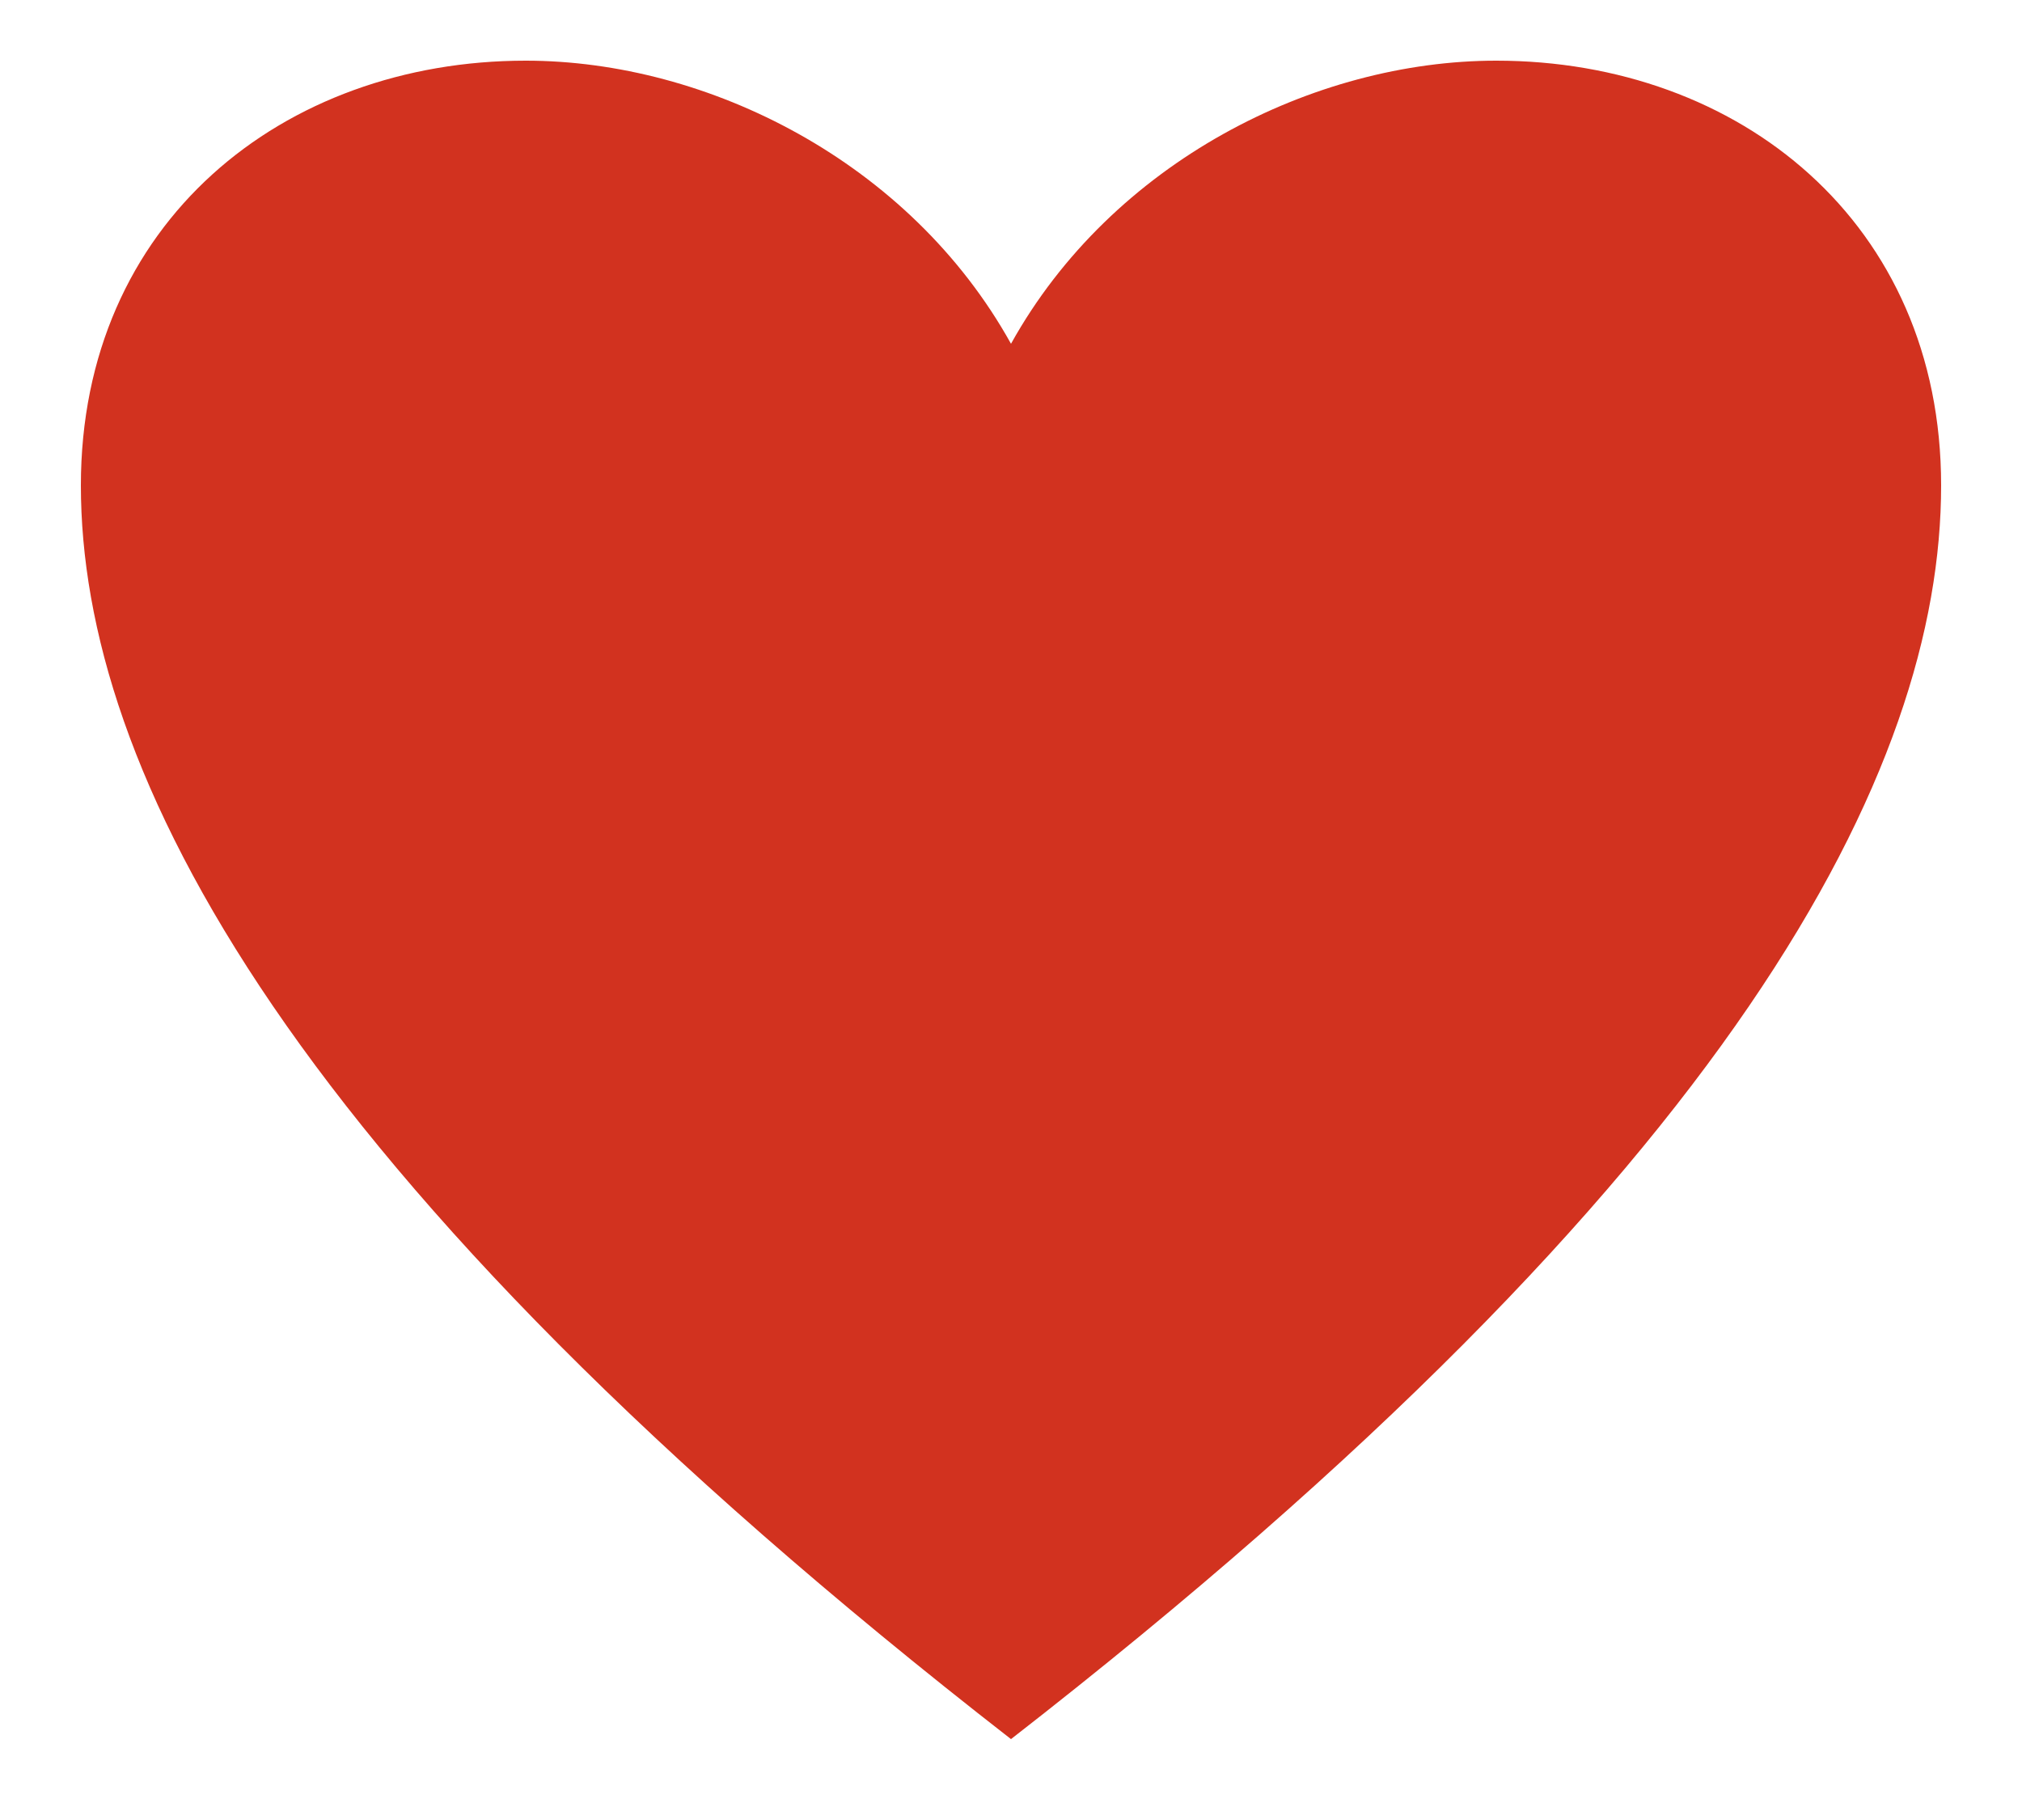
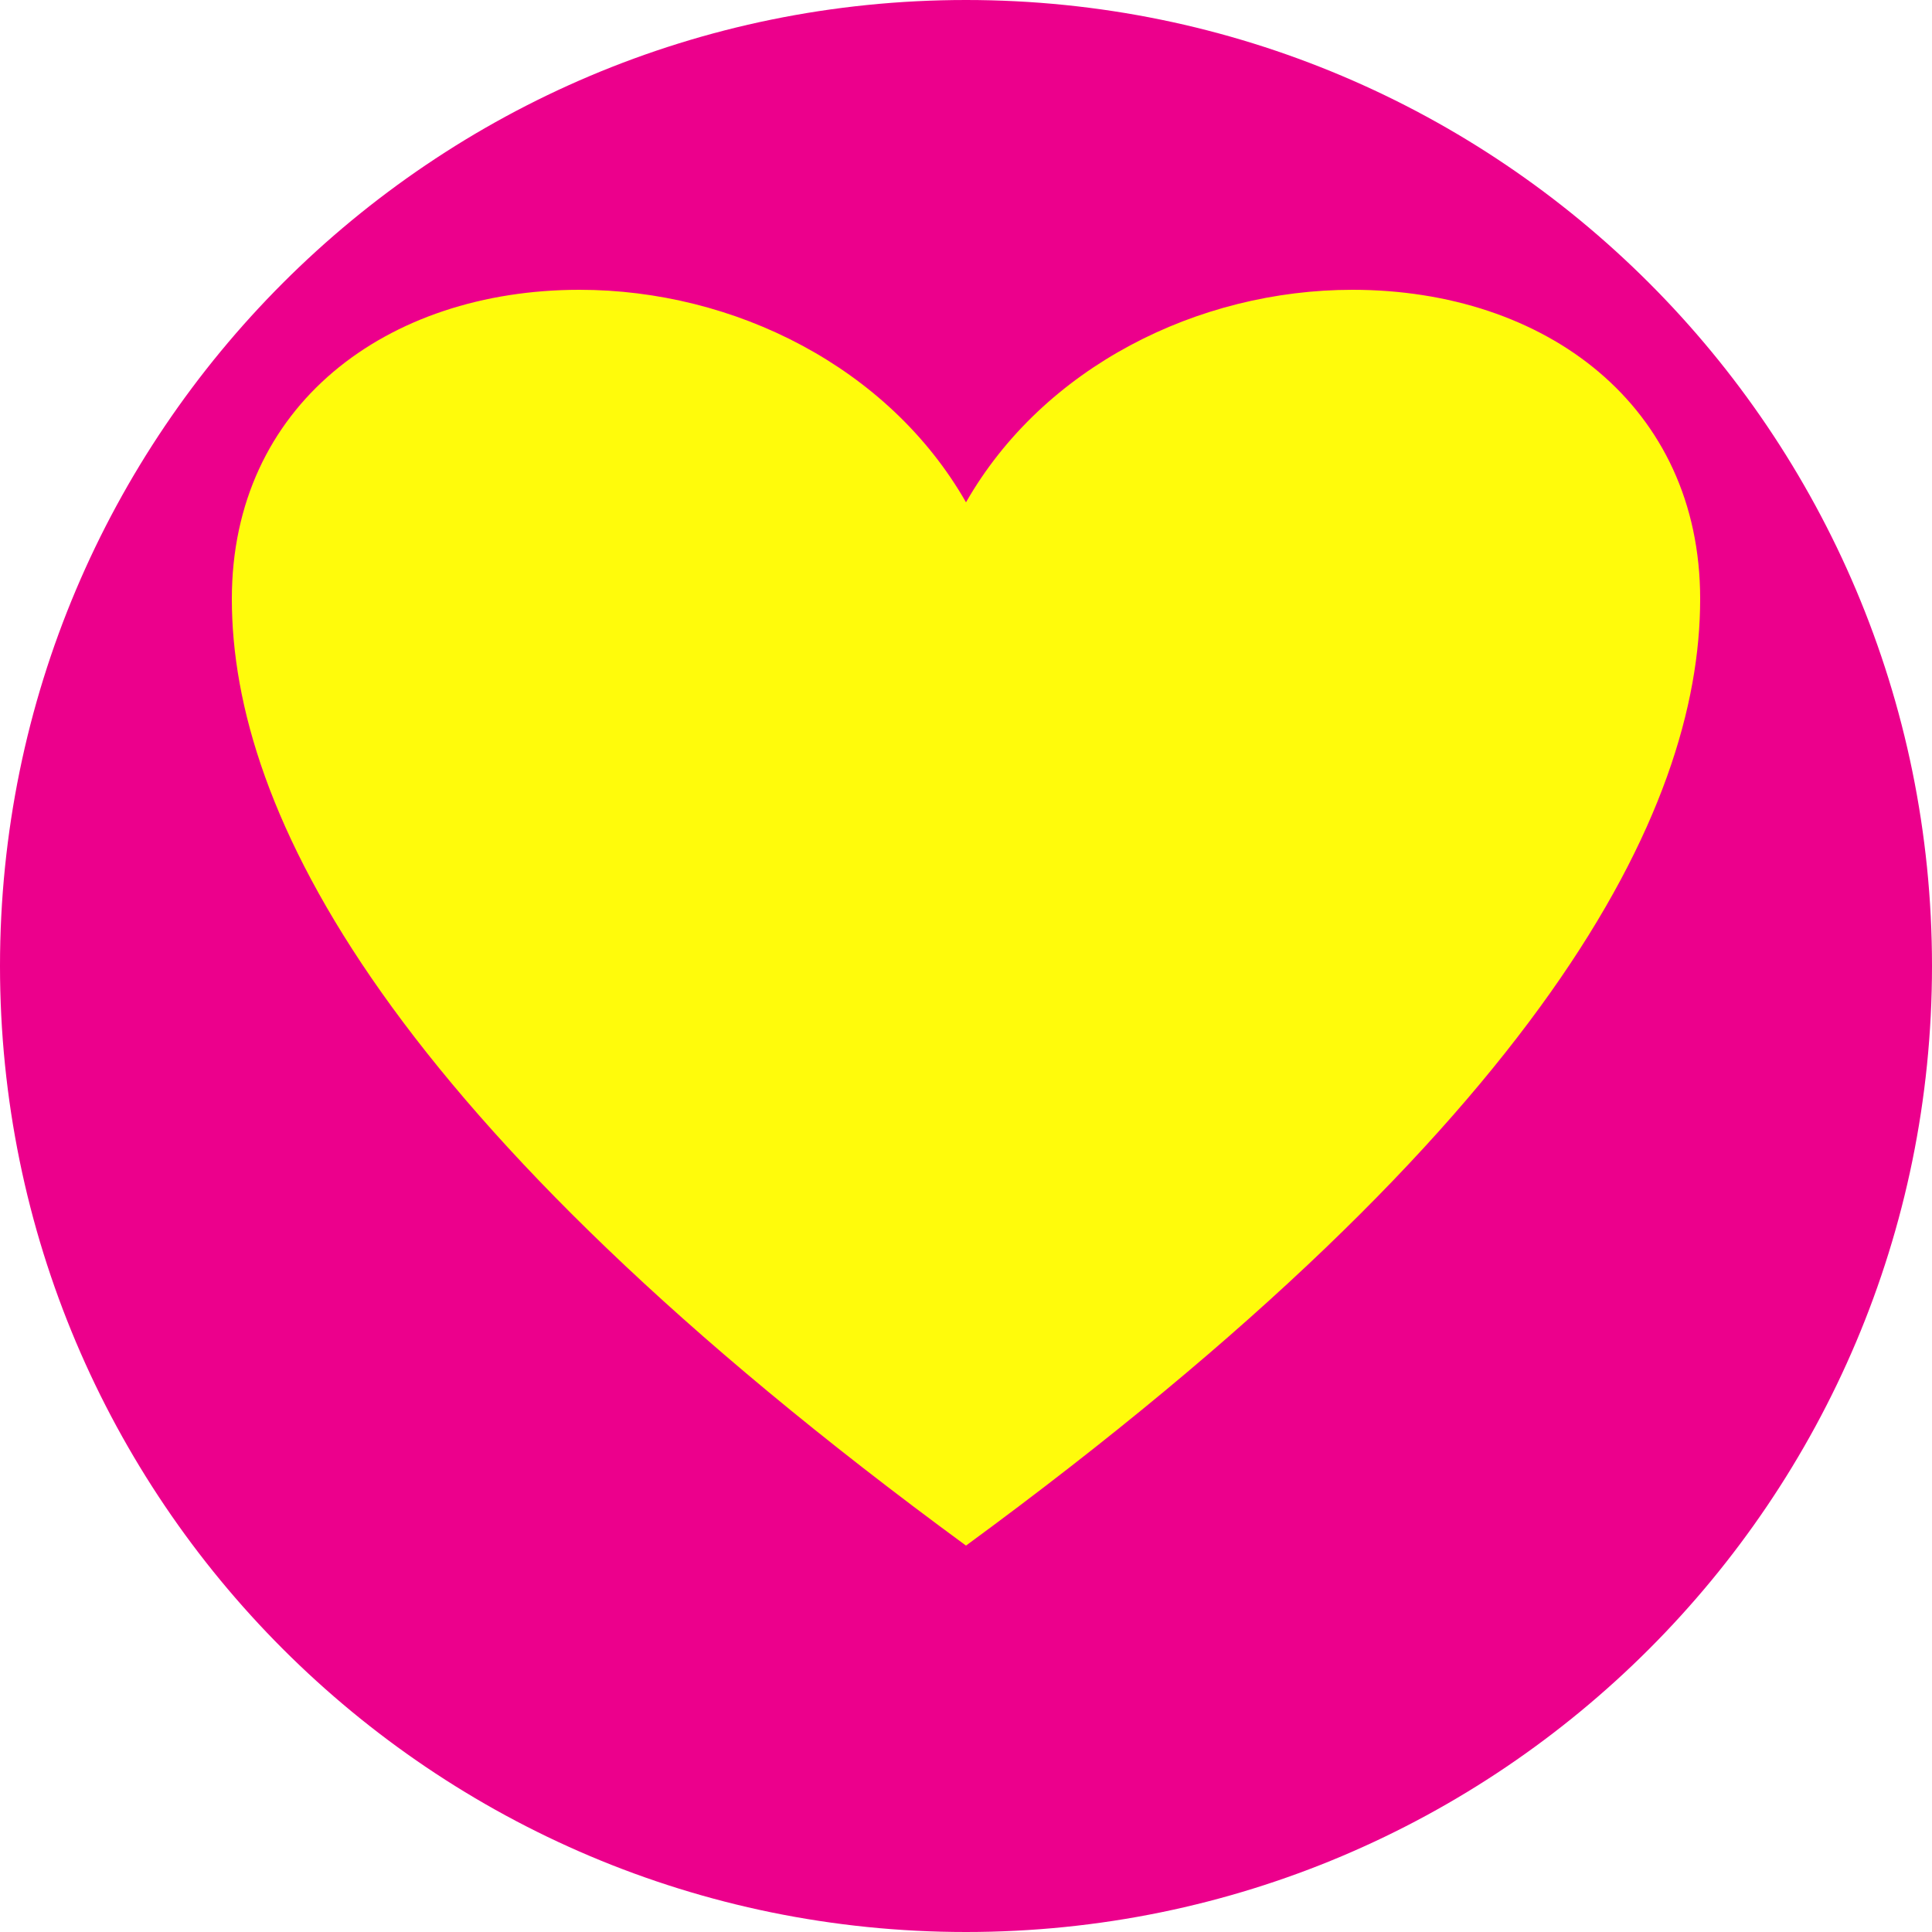
- <svg xmlns="http://www.w3.org/2000/svg" viewBox="0 0 100 90">
-   <path fill="#d2321f" d="M50 86C14 58 4 38 4 24 4 11 14 3 26 3c9 0 19 5 24 14C55 8 65 3 74 3c12 0 22 8 22 21 0 14-10 34-46 62z" />
+ <svg xmlns="http://www.w3.org/2000/svg" viewBox="0 0 100 100">
+   <circle cx="50" cy="50" r="50" fill="#ec008c" />
+   <path fill="#fffb0b" d="M50 80C20 58 12 42 12 31c0-10 8-16 18-16 8 0 16 4 20 11 4-7 12-11 20-11 10 0 18 6 18 16 0 11-8 27-38 49z" />
</svg>
